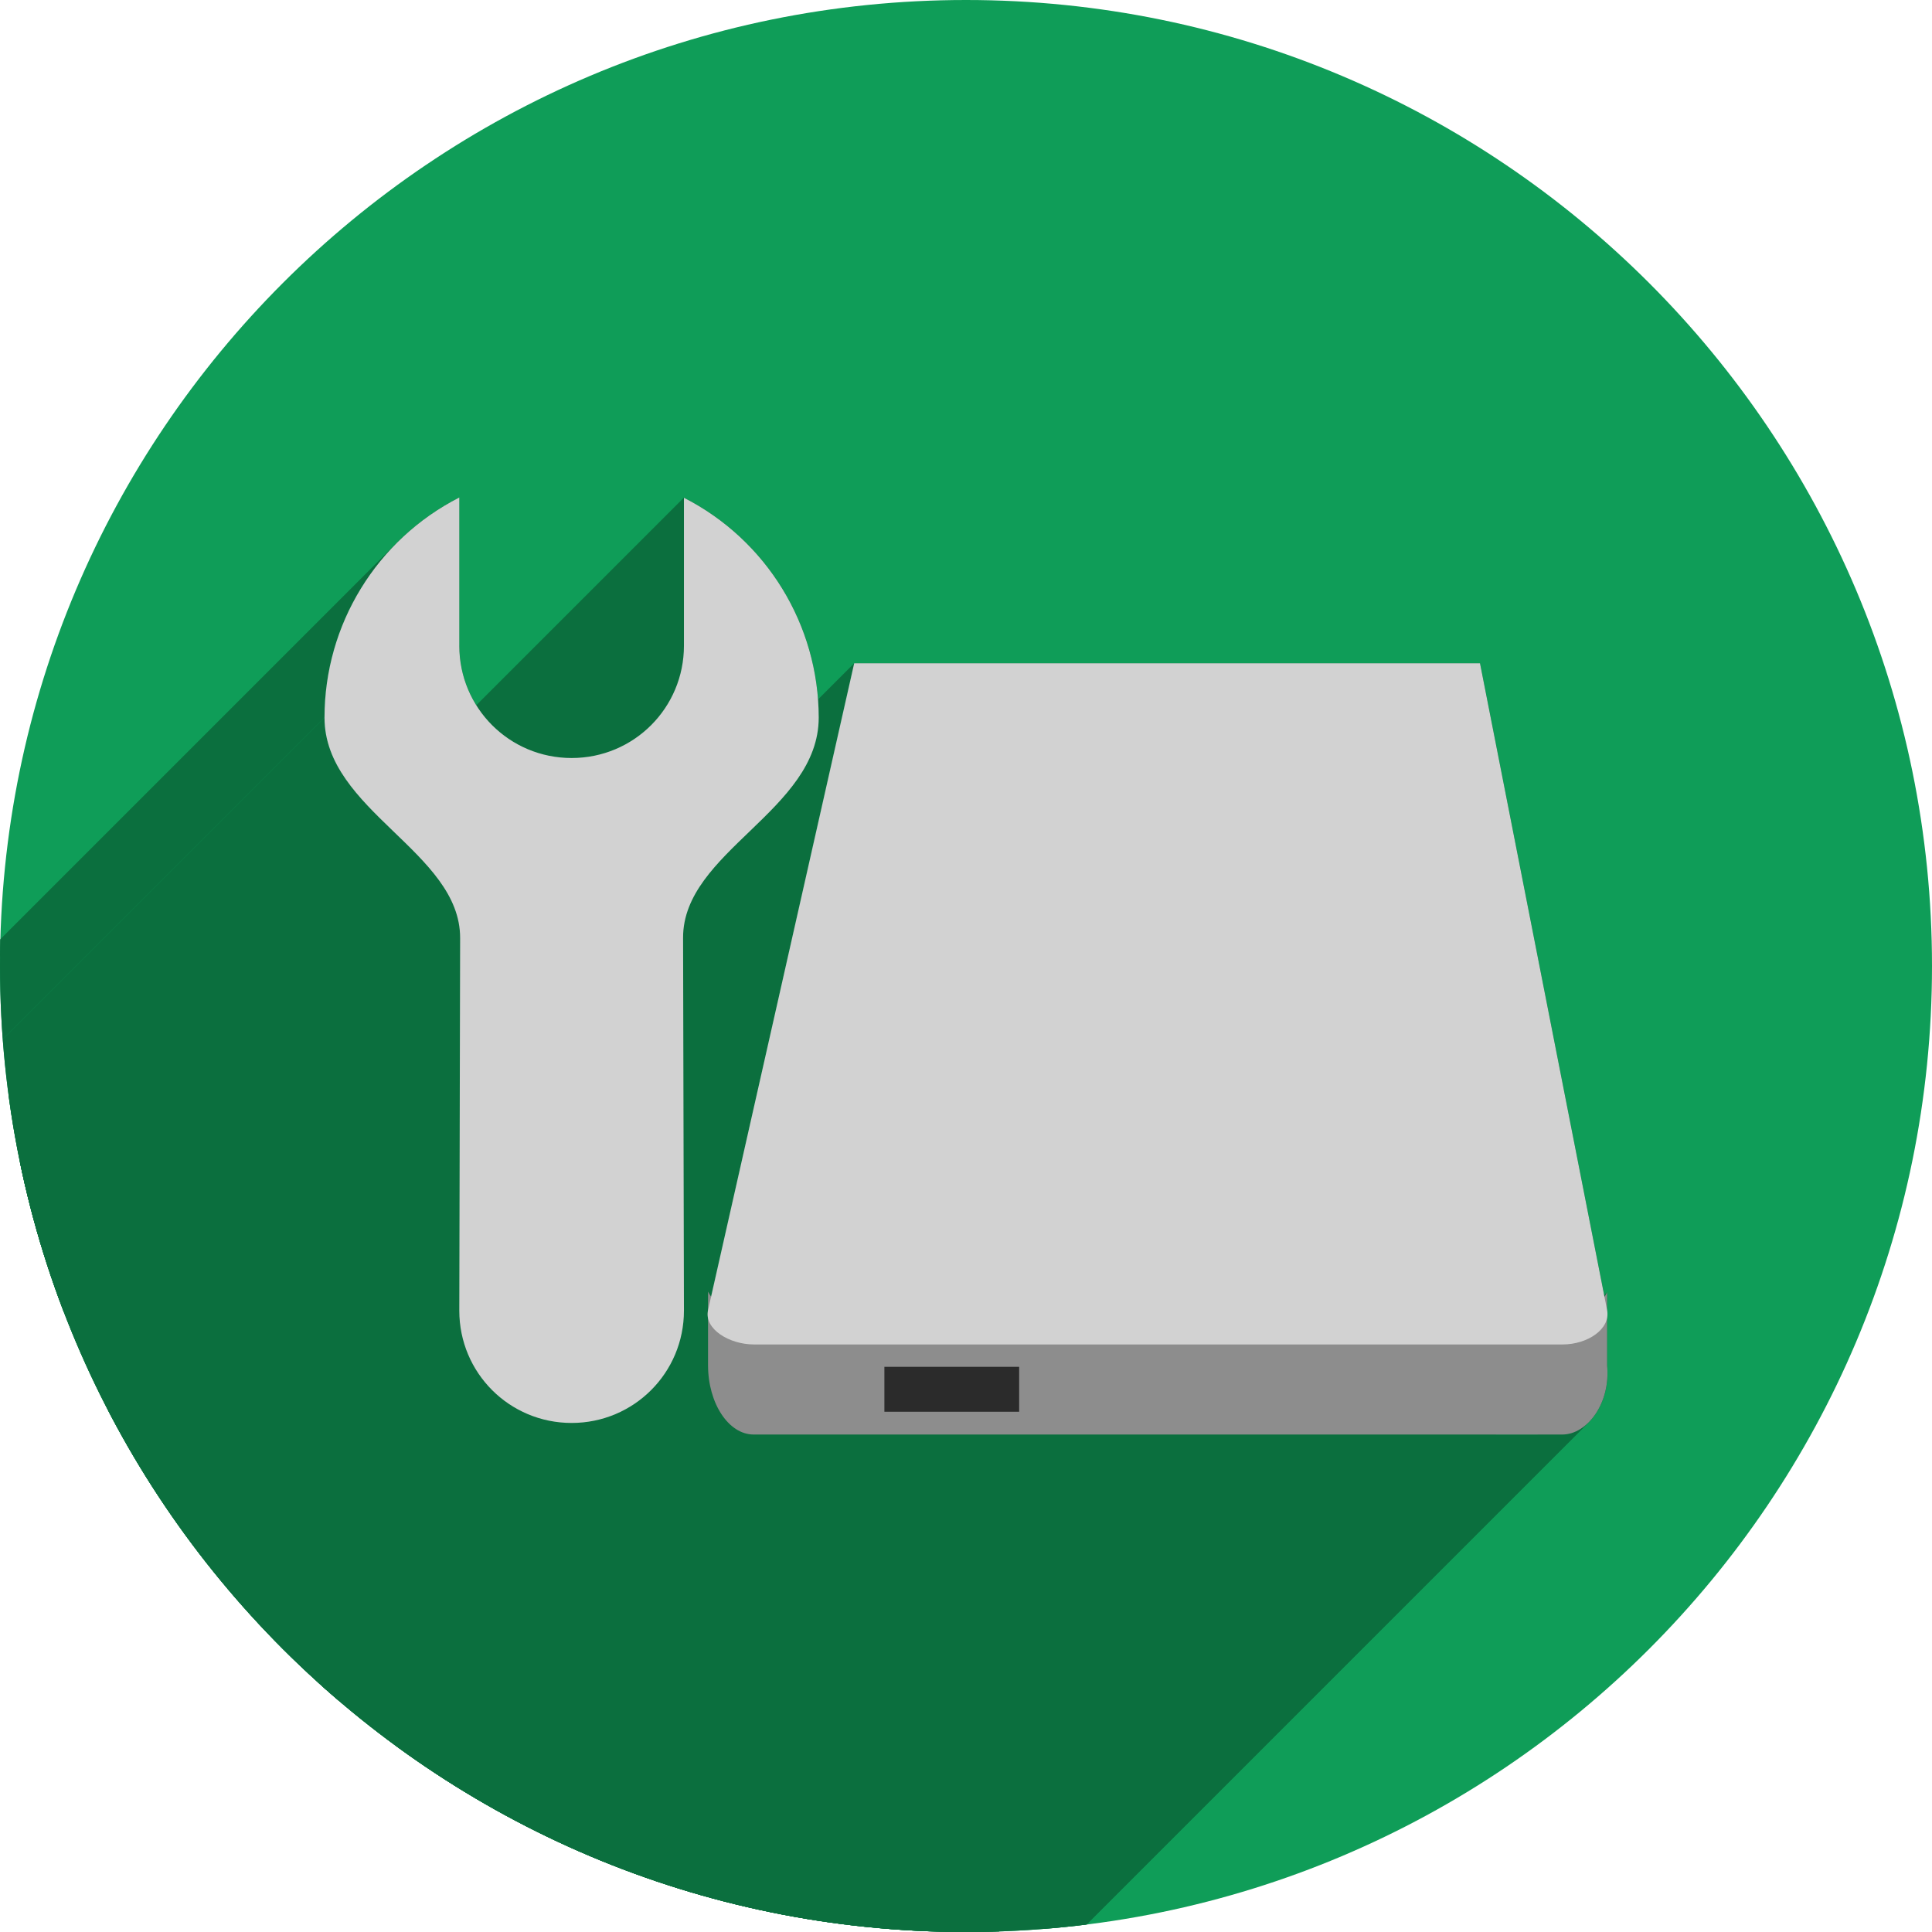
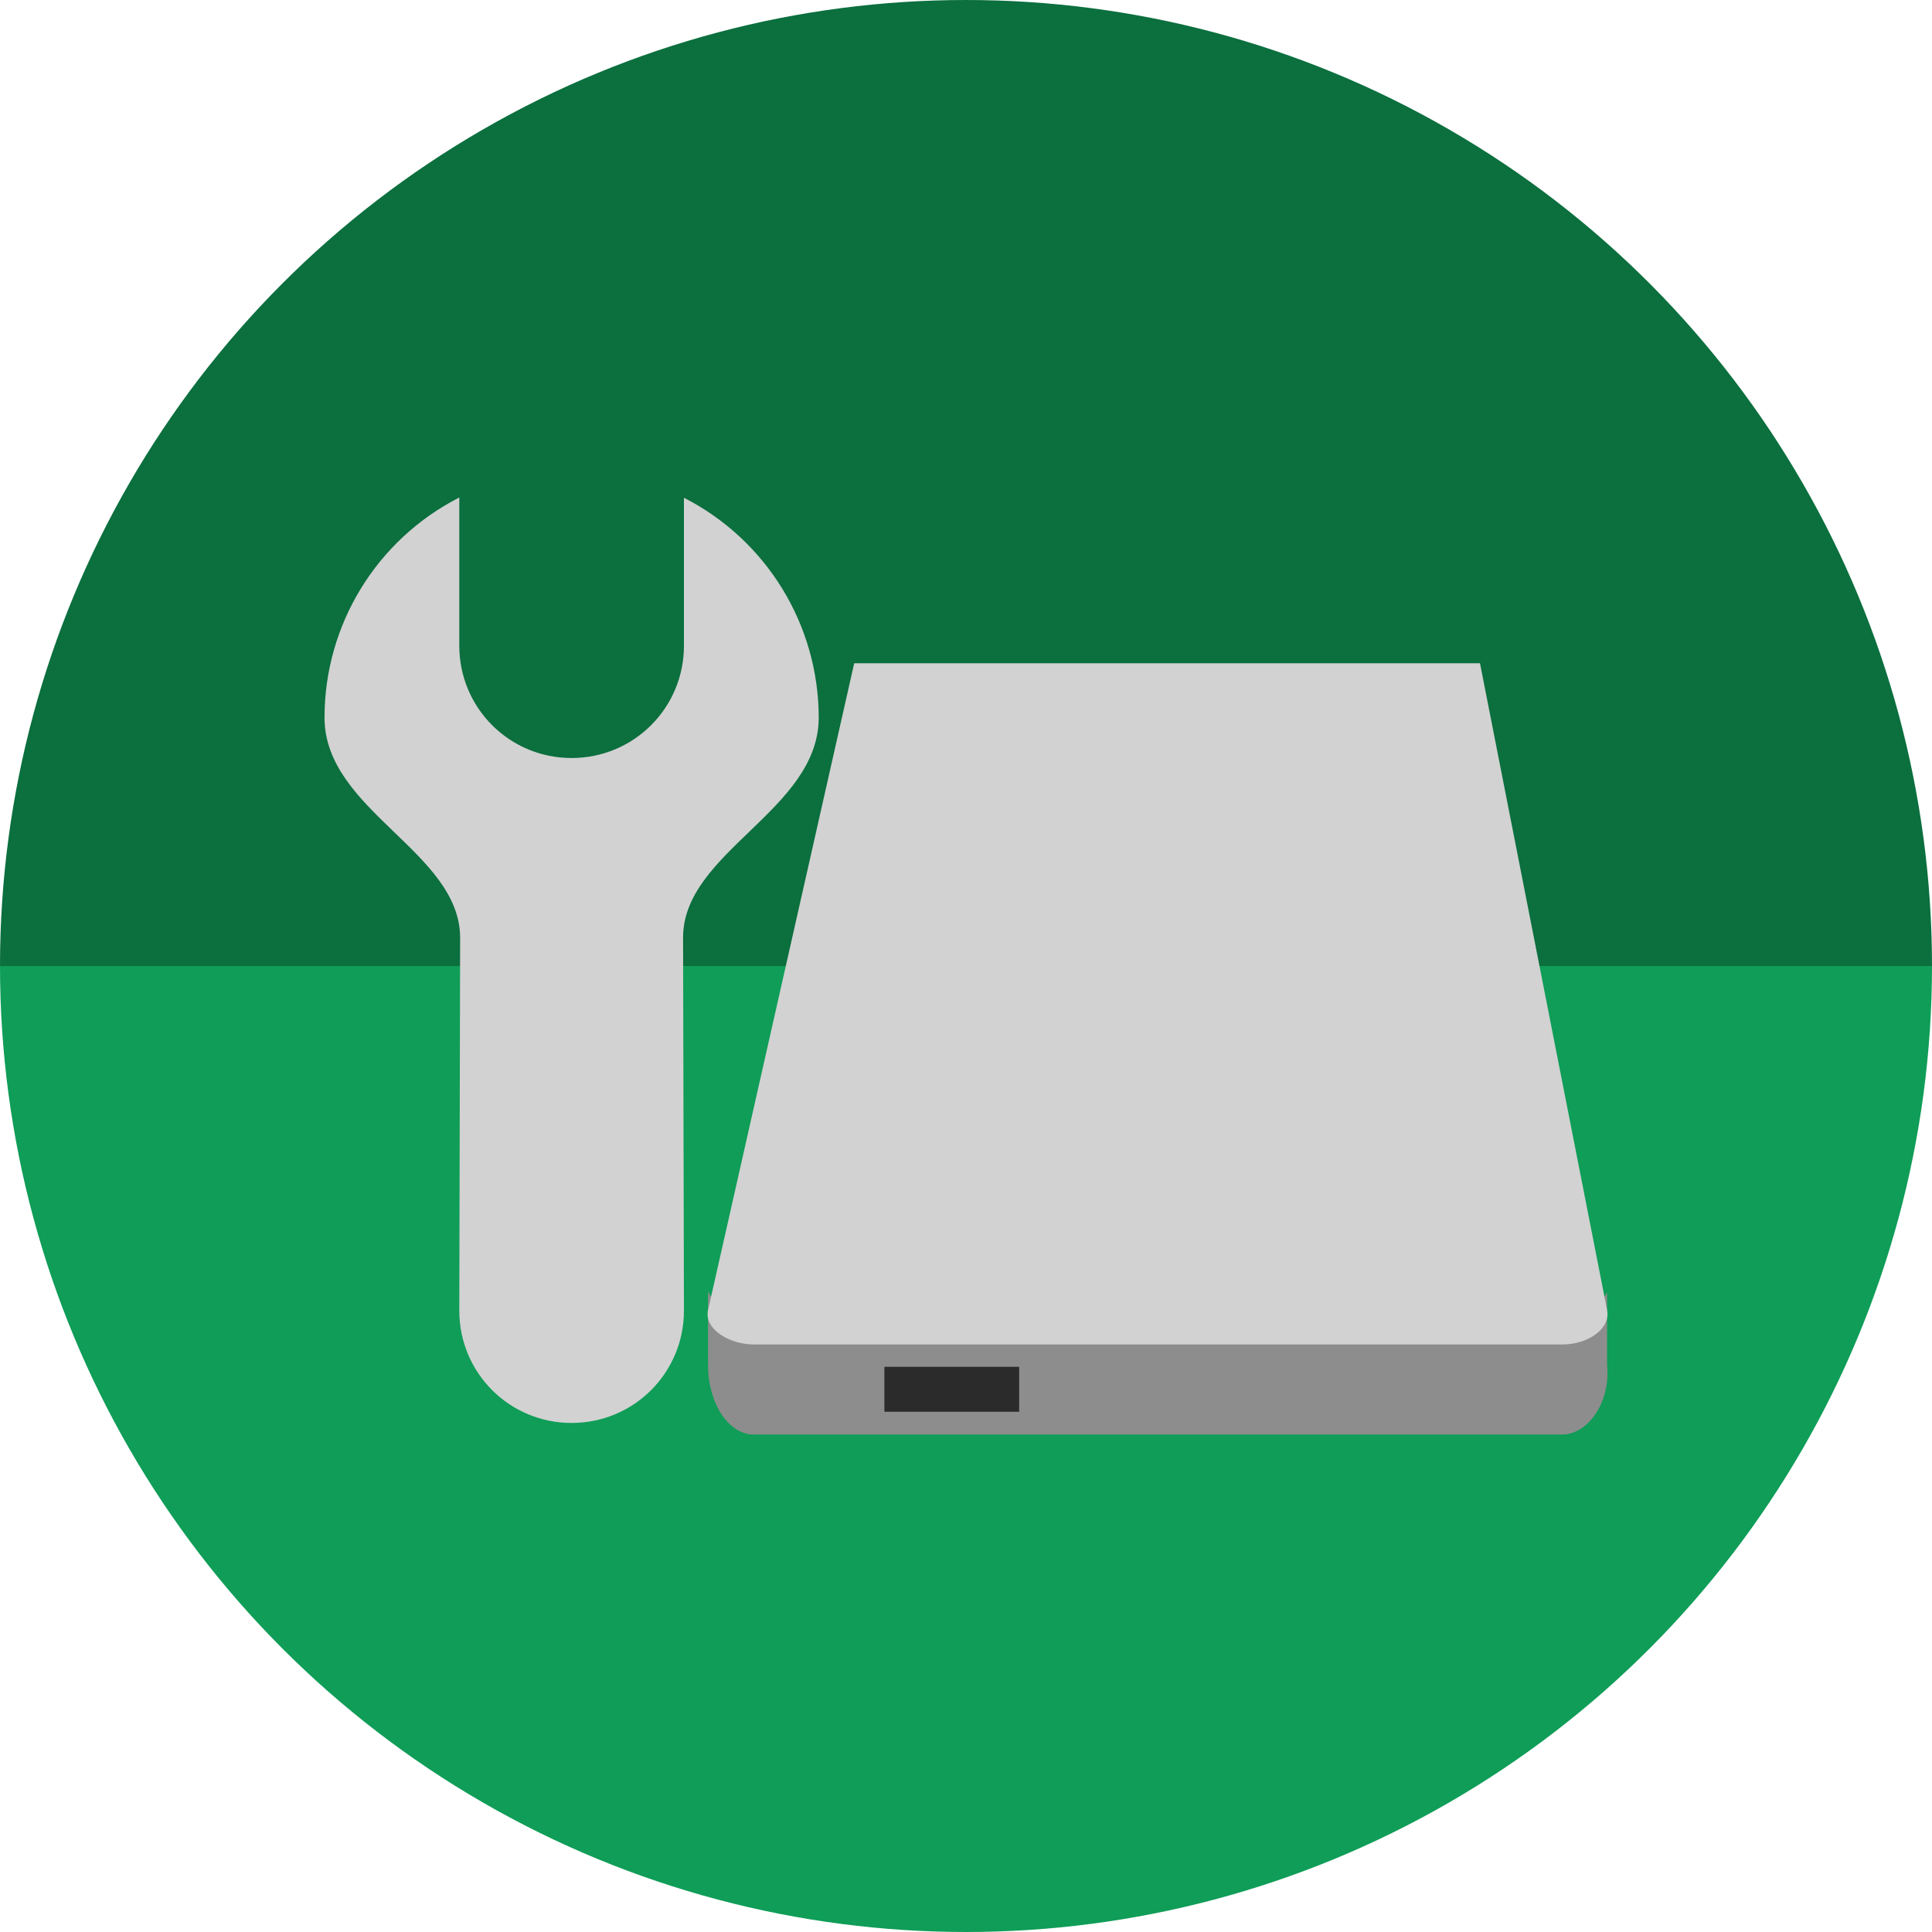
<svg xmlns="http://www.w3.org/2000/svg" width="256" height="256" viewBox="0 0 256 256" id="svg2" version="1.1">
  <defs id="defs4">
    <clipPath clipPathUnits="userSpaceOnUse" id="clipPath5002">
      <g id="g5004">
        <path transform="translate(0,796.3622)" id="path5006" d="M 88.118,249.435 C 46.103,235.291 14.771,201.687 4.134,159.361 1.338,148.236 0.923,144.163 0.926,127.889 0.928,117.472 1.134,112.014 1.658,108.541 4.465,89.913 12.177,70.638 23.043,55.086 c 3.959,-5.666 8.345,-10.931 9.102,-10.926 0.328,0.002 10.489,18.31 22.579,40.683 12.09,22.373 22.375,41.335 22.854,42.136 0.479,0.802 0.925,2.441 0.99,3.643 0.343,6.316 2.524,14.21 5.642,20.423 2.954,5.887 5.065,8.733 10.435,14.067 6.714,6.67 12.889,10.286 21.732,12.729 3.166,0.874 5.105,1.05 11.575,1.05 8.826,0 12.602,-0.762 19.264,-3.887 2.046,-0.96 3.937,-1.665 4.202,-1.568 0.265,0.097 -11.056,17.665 -25.157,39.038 l -25.639,38.861 -3.094,0.112 c -2.555,0.093 -4.195,-0.258 -9.409,-2.014 z" style="fill:#0f9d58;fill-opacity:1;stroke:none;stroke-width:4.858;stroke-linejoin:round;stroke-miterlimit:4;stroke-dasharray:none;stroke-opacity:1" />
        <path id="path5008" d="m 112.36,1051.517 c -10.001,-1.45 -12.156,-1.82 -12.532,-2.156 -0.249,-0.222 1.738,-3.748 4.55,-8.072 7.166,-11.021 49.772,-74.648 50.259,-75.055 3.575,-2.992 8.635,-8.041 10.575,-10.554 3.362,-4.353 7.558,-12.914 9.065,-18.494 6.193,-22.925 -2.593,-47.152 -21.7,-59.837 l -2.961,-1.966 17.025,0.296 c 9.364,0.163 31.17,0.434 48.459,0.603 l 31.435,0.307 1.546,4.189 c 2.246,6.086 4.678,15.095 5.935,21.982 1.525,8.36 1.925,28.859 0.739,37.828 -3.08,23.278 -12.813,45.72 -27.802,64.106 -20.476,25.117 -51.46,42.197 -84.146,46.389 -5.312,0.681 -26.646,0.986 -30.446,0.436 z" style="fill:#f4b400;fill-opacity:1;stroke:none;stroke-width:4.858;stroke-linejoin:round;stroke-miterlimit:4;stroke-dasharray:none;stroke-opacity:1" />
        <path transform="translate(0,796.3622)" id="path5010" d="M 67.99,108.873 C 41.284,59.576 33.29,45.149 32.234,44.345 31.651,43.901 32.811,42.55 38.696,36.815 53.436,22.45 68.809,13.041 87.839,6.736 101.687,2.148 112.582,0.437 127.951,0.437 c 21.31,0 37.805,3.81 56.835,13.126 25.294,12.383 46.194,33.579 58.52,59.346 1.611,3.369 2.93,6.372 2.93,6.675 0,0.56 -10.549,0.495 -71.165,-0.437 l -24.288,-0.374 -3.931,-1.764 c -6.757,-3.033 -10.646,-3.84 -18.658,-3.868 -5.03,-0.018 -7.979,0.208 -10.316,0.788 -14.508,3.604 -26.283,12.948 -33.292,26.419 -3.585,6.891 -5.247,13.082 -6.332,23.583 l -0.337,3.267 -9.927,-18.326 z" style="fill:#db4437;fill-opacity:1;stroke:none;stroke-width:10;stroke-linejoin:round;stroke-miterlimit:4;stroke-dasharray:none;stroke-opacity:1" />
      </g>
    </clipPath>
    <clipPath id="clipPath4271" clipPathUnits="userSpaceOnUse">
      <circle r="128" cy="128" cx="128" id="circle4273" style="fill:#292929;fill-opacity:0.26;stroke:none;stroke-width:10;stroke-linejoin:round;stroke-miterlimit:4;stroke-dasharray:none;stroke-opacity:0.259" />
    </clipPath>
    <clipPath clipPathUnits="userSpaceOnUse" id="clipPath4363">
      <circle r="128" cy="924.362" cx="128" id="circle4365" style="fill:#4285f4;fill-opacity:1;stroke:none;stroke-width:10;stroke-linejoin:round;stroke-miterlimit:4;stroke-dasharray:none;stroke-opacity:0.259" />
    </clipPath>
    <clipPath id="clipPath4452" clipPathUnits="userSpaceOnUse">
      <circle r="128" cy="924.362" cx="128" id="circle4454" style="fill:#4285f4;fill-opacity:1;stroke:none;stroke-width:10;stroke-linejoin:round;stroke-miterlimit:4;stroke-dasharray:none;stroke-opacity:0.259" />
    </clipPath>
    <clipPath id="clipPath4980" clipPathUnits="userSpaceOnUse">
      <path style="opacity:0.91;fill:#38bae1;fill-opacity:1;stroke:none;stroke-width:0;stroke-linecap:round;stroke-linejoin:round;stroke-miterlimit:4;stroke-dasharray:none;stroke-opacity:1;filter:url(#filter4298)" d="m 10.421,864.272 42.535,-0.091 21.267,-0.046 c 7.245,-0.015 14.491,-0.03 21.736,-0.046 8.395,-10.588 10.292,-15.477 14.085,-17.717 3.793,-2.24 9.482,-1.832 25.46,-1.827 23.366,-0.007 109.606,-0.678 109.606,-0.678 l -0.088,12.152 -0.088,12.152 -0.088,12.152 -0.088,12.152 -0.088,12.152 -0.088,12.152 -0.088,12.152 -0.088,12.152 -0.088,12.152 -0.088,12.152 -0.088,12.152 -0.088,12.152 -0.088,12.152 -0.088,12.152 c 0,0 0.594,8.159 -0.088,12.152 -0.582,3.408 -0.78,7.518 -3.37,9.807 -2.831,2.503 -7.334,1.952 -11.093,2.344 -4.766,0.498 -14.375,0 -14.375,0 l -14.375,0 -14.375,0 -14.375,0 -14.375,0 -14.375,0 -14.375,0 -14.375,0 -14.375,0 -14.375,0 c 0,0 -9.583,0 -14.375,0 -4.792,0 -9.583,0 -14.375,0 -4.792,0 -9.501,0.094 -14.375,0 -4.874,-0.093 -10.854,0.062 -15.031,-0.571 -4.177,-0.633 -7.7,-0.558 -9.968,-2.711 -2.269,-2.154 -2.216,-4.499 -2.972,-7.595 -0.756,-3.095 -0.957,-7.246 -1.189,-10.877 -0.232,-3.631 -0.137,-7.251 -0.205,-10.877 -0.068,-3.626 -0.137,-7.251 -0.205,-10.877 -0.068,-3.626 -0.137,-7.251 -0.205,-10.877 -0.068,-3.626 -0.137,-7.251 -0.205,-10.877 -0.068,-3.626 -0.205,-10.877 -0.205,-10.877 L 12.062,951.284 11.857,940.408 11.652,929.531 11.447,918.655 11.242,907.778 11.037,896.902 10.832,886.025 10.627,875.148 Z" id="path4982" transform="matrix(1.011004,0,0,0.8709223,-1.405919,107.8962)" />
    </clipPath>
    <filter style="color-interpolation-filters:sRGB" id="filter4298">
      <feFlood flood-opacity="0.498" flood-color="rgb(0,0,0)" result="flood" id="feFlood4300" />
      <feComposite in="flood" in2="SourceGraphic" operator="in" result="composite1" id="feComposite4302" />
      <feGaussianBlur in="composite1" stdDeviation="1.6" result="blur" id="feGaussianBlur4304" />
      <feOffset dx="-2.77556e-17" dy="-7.7" result="offset" id="feOffset4306" />
      <feComposite in="SourceGraphic" in2="offset" operator="over" result="composite2" id="feComposite4308" />
    </filter>
    <clipPath clipPathUnits="userSpaceOnUse" id="clipPath6010">
      <circle r="128" cy="921.468" cx="125.309" id="circle6012" style="fill:#0f9d58;fill-opacity:1;stroke:none;stroke-width:10;stroke-linejoin:round;stroke-miterlimit:4;stroke-dasharray:none;stroke-opacity:0.259" />
    </clipPath>
    <clipPath clipPathUnits="userSpaceOnUse" id="clipPath6287">
      <ellipse cy="917.043" cx="124.936" id="circle6289" style="fill:#0f9d58;fill-opacity:1;stroke:none;stroke-width:10;stroke-linejoin:round;stroke-miterlimit:4;stroke-dasharray:none;stroke-opacity:0.259" rx="243.778" ry="280.345" />
    </clipPath>
    <clipPath id="clipPath4376" clipPathUnits="userSpaceOnUse">
      <ellipse ry="228.684" rx="198.855" cy="905.033" cx="125.536" id="circle4378" style="fill:#aae3c7;fill-opacity:1;stroke:none;stroke-width:10;stroke-linejoin:round;stroke-miterlimit:4;stroke-dasharray:none;stroke-opacity:0.259" />
    </clipPath>
    <clipPath id="clipPath5279" clipPathUnits="userSpaceOnUse">
      <circle r="128" cy="984.827" cx="191.19" id="circle5281" style="fill:#f4b400;fill-opacity:1;stroke:none;stroke-width:10;stroke-linejoin:round;stroke-miterlimit:4;stroke-dasharray:none;stroke-opacity:0.259" />
    </clipPath>
    <clipPath clipPathUnits="userSpaceOnUse" id="clipPath4206">
      <circle r="128" cy="924.362" cx="128" id="circle4208" style="fill:#f4b400;fill-opacity:1;stroke:none;stroke-width:10;stroke-linejoin:round;stroke-miterlimit:4;stroke-dasharray:none;stroke-opacity:0.259" />
    </clipPath>
    <clipPath clipPathUnits="userSpaceOnUse" id="clipPath4228">
      <circle r="128" cy="924.362" cx="128" id="circle4230" style="fill:#f4b400;fill-opacity:1;stroke:none;stroke-width:10;stroke-linejoin:round;stroke-miterlimit:4;stroke-dasharray:none;stroke-opacity:0.259" />
    </clipPath>
    <clipPath clipPathUnits="userSpaceOnUse" id="clipPath4359">
      <circle r="128" cy="930.171" cx="101.19" id="circle4361" style="fill:#f4b400;fill-opacity:1;stroke:none;stroke-width:10;stroke-linejoin:round;stroke-miterlimit:4;stroke-dasharray:none;stroke-opacity:0.259" />
    </clipPath>
    <clipPath id="clipPath5177" clipPathUnits="userSpaceOnUse">
      <circle r="128" cy="916.844" cx="129.175" id="circle5179" style="fill:#ff7900;fill-opacity:1;stroke:none;stroke-width:10;stroke-linejoin:round;stroke-miterlimit:4;stroke-dasharray:none;stroke-opacity:0.259" />
    </clipPath>
    <clipPath clipPathUnits="userSpaceOnUse" id="clipPath4451">
      <circle r="107.504" cy="906.425" cx="126.645" id="circle4453" style="fill:#ff7900;fill-opacity:1;stroke:none;stroke-width:10;stroke-linejoin:round;stroke-miterlimit:4;stroke-dasharray:none;stroke-opacity:0.259" />
    </clipPath>
  </defs>
  <g transform="translate(0,-796.3622)" id="layer1">
+     <path d="m 256,-924.362 a 128,128 0 0 1 -64,110.851 128,128 0 0 1 -128,0 A 128,128 0 0 1 0,-924.362 l 128,1e-5 z" id="path905" style="fill:#0b6f3e;fill-opacity:1;stroke:none;stroke-width:10;stroke-linejoin:round;stroke-miterlimit:4;stroke-dasharray:none;stroke-opacity:0.259" transform="scale(1,-1)" />
    <path id="path4913" d="M 154.474,968.81 101.04,1048.476 0.486,1048.962 0,842.024 l 33.032,-2.429 45.176,83.552 21.374,35.461 26.717,13.116 z" style="fill:none;fill-rule:evenodd;stroke:none;stroke-width:1px;stroke-linecap:butt;stroke-linejoin:miter;stroke-opacity:1" />
-     <circle style="fill:#0f9d58;fill-opacity:1;stroke:none;stroke-width:10;stroke-linejoin:round;stroke-miterlimit:4;stroke-dasharray:none;stroke-opacity:0.259" id="path4152" cx="128" cy="924.362" r="128" />
-     <g transform="matrix(1.190651,0,0,1.190651,-22.78971,-154.8733)" id="g4202" clip-path="url(#clipPath4451)" style="fill:#0b6f3e;fill-opacity:1">
-       <g id="g4197" transform="translate(-2.438095,-26.33143)" style="fill:#0b6f3e;fill-opacity:1">
-         <path id="rect4187" d="m 120,977.362 15,0 0,5 -15,0 z" style="fill:#0b6f3e;fill-opacity:1;stroke:none;stroke-width:23;stroke-linecap:round;stroke-linejoin:round;stroke-miterlimit:4;stroke-dasharray:none;stroke-opacity:1" />
-         <g id="g4272" style="fill:#0b6f3e;fill-opacity:1">
-           <g id="g4274" style="fill:#0b6f3e;fill-opacity:1;stroke:none;stroke-width:23;stroke-linecap:round;stroke-linejoin:round;stroke-miterlimit:4;stroke-dasharray:none;stroke-opacity:1">
-             <path id="path4276" d="M186.285 899.066L200.429 971.054L-153.124 1324.608L-167.269 1252.619Z" style="fill:#0b6f3e;fill-opacity:1" />
-             <path id="path4278" d="M200.429 971.054C200.597 971.909 200.265 972.704 199.625 973.344L-153.928 1326.897C-153.288 1326.257 -152.956 1325.463 -153.124 1324.608Z" style="fill:#0b6f3e;fill-opacity:1" />
-             <path id="path4280" d="M199.625 973.344C198.698 974.27 197.126 974.875 195.488 974.875L-158.066 1328.428C-156.428 1328.428 -154.855 1327.824 -153.928 1326.897Z" style="fill:#0b6f3e;fill-opacity:1" />
-             <path id="path4282" d="M195.488 974.875L105.488 974.875L-248.066 1328.428L-158.066 1328.428Z" style="fill:#0b6f3e;fill-opacity:1" />
-             <path id="path4284" d="M105.488 974.875C102.718 974.875 99.904 973.14 100.376 971.054L-253.178 1324.608C-253.649 1326.693 -250.836 1328.428 -248.066 1328.428Z" style="fill:#0b6f3e;fill-opacity:1" />
-             <path id="path4286" d="M100.376 971.054L116.641 899.066L-236.912 1252.619L-253.178 1324.608Z" style="fill:#0b6f3e;fill-opacity:1" />
-           </g>
-           <path style="fill:#0b6f3e;fill-opacity:1;stroke:none;stroke-width:23;stroke-linecap:round;stroke-linejoin:round;stroke-miterlimit:4;stroke-dasharray:none;stroke-opacity:1" d="m 186.285,899.066 14.144,71.988 c 0.411,2.093 -2.171,3.82 -4.941,3.82 l -90,0 c -2.77,0 -5.583,-1.735 -5.112,-3.82 l 16.265,-71.988 z" id="path4181" />
-         </g>
-         <g id="g4289" style="fill:#0b6f3e;fill-opacity:1">
-           <g id="g4291" style="fill:#0b6f3e;fill-opacity:1;stroke:none;stroke-width:23;stroke-linecap:round;stroke-linejoin:round;stroke-miterlimit:4;stroke-dasharray:none;stroke-opacity:1">
-             <path id="path4293" d="M200.429 969.055C200.15 969.636 199.742 970.181 199.262 970.661L-154.291 1324.214C-153.812 1323.735 -153.404 1323.189 -153.124 1322.608Z" style="fill:#0b6f3e;fill-opacity:1" />
-             <path id="path4295" d="M199.262 970.661C198.138 971.784 196.622 972.544 195.448 972.544L-158.105 1326.098C-156.931 1326.098 -155.415 1325.338 -154.291 1324.214Z" style="fill:#0b6f3e;fill-opacity:1" />
-             <path id="path4297" d="M195.448 972.544L105.448 972.544L-248.105 1326.098L-158.105 1326.098Z" style="fill:#0b6f3e;fill-opacity:1" />
-             <path id="path4299" d="M105.448 972.544C103.835 972.544 101.329 970.819 100.376 968.993L-253.178 1322.547C-252.225 1324.373 -249.718 1326.098 -248.105 1326.098Z" style="fill:#0b6f3e;fill-opacity:1" />
-             <path id="path4301" d="M100.376 968.993L100.376 977.176L-253.178 1330.73L-253.178 1322.547Z" style="fill:#0b6f3e;fill-opacity:1" />
-             <path id="path4303" d="M100.376 977.176C100.376 981.453 102.678 984.896 105.448 984.896L-248.105 1338.45C-250.875 1338.45 -253.178 1335.006 -253.178 1330.73Z" style="fill:#0b6f3e;fill-opacity:1" />
-             <path id="path4305" d="M105.448 984.896L195.448 984.896L-158.105 1338.45L-248.105 1338.45Z" style="fill:#0b6f3e;fill-opacity:1" />
-             <path id="path4307" d="M195.448 984.896C196.496 984.896 197.522 984.397 198.371 983.548L-155.182 1337.102C-156.031 1337.951 -157.058 1338.45 -158.105 1338.45Z" style="fill:#0b6f3e;fill-opacity:1" />
-             <path id="path4309" d="M198.371 983.548C199.768 982.151 200.686 979.807 200.429 977.176L-153.124 1330.73C-152.868 1333.36 -153.785 1335.705 -155.182 1337.102Z" style="fill:#0b6f3e;fill-opacity:1" />
-           </g>
-           <path id="path4179" d="m 200.429,969.055 c -0.935,1.943 -3.306,3.49 -4.981,3.49 l -90,0 c -1.613,0 -4.12,-1.725 -5.073,-3.551 l 0,8.183 c 0,4.276 2.303,7.72 5.073,7.72 l 90,0 c 2.77,0 5.394,-3.491 4.981,-7.72 z" style="fill:#0b6f3e;fill-opacity:1;stroke:none;stroke-width:23;stroke-linecap:round;stroke-linejoin:round;stroke-miterlimit:4;stroke-dasharray:none;stroke-opacity:1" />
-         </g>
-       </g>
-       <g id="g4312" style="fill:#0b6f3e;fill-opacity:1">
-         <g id="g4314" style="fill:#0b6f3e;fill-opacity:1;stroke:none;stroke-width:23;stroke-linecap:round;stroke-linejoin:round;stroke-miterlimit:4;stroke-dasharray:none;stroke-opacity:1">
-           <path id="path4316" d="M70.255 854.284C67.649 855.614 65.317 857.326 63.312 859.331L-290.242 1212.884C-288.237 1210.879 -285.904 1209.167 -283.298 1207.838Z" style="fill:#0b6f3e;fill-opacity:1" />
-           <path id="path4318" d="M63.312 859.331C58.234 864.409 55.255 871.369 55.255 878.778L-298.298 1232.332C-298.298 1224.923 -295.32 1217.962 -290.242 1212.884Z" style="fill:#0b6f3e;fill-opacity:1" />
-           <path id="path4320" d="M55.255 878.778C55.257 889.149 70.368 893.713 70.347 903.315L-283.206 1256.869C-283.185 1247.267 -298.296 1242.702 -298.298 1232.332Z" style="fill:#0b6f3e;fill-opacity:1" />
-           <path id="path4322" d="M70.347 903.315L70.255 944.778L-283.298 1298.332L-283.206 1256.869Z" style="fill:#0b6f3e;fill-opacity:1" />
-           <path id="path4324" d="M70.255 944.778C70.255 951.703 75.83 957.278 82.755 957.278L-270.798 1310.832C-277.723 1310.832 -283.298 1305.257 -283.298 1298.332Z" style="fill:#0b6f3e;fill-opacity:1" />
-           <path id="path4326" d="M82.755 957.278C86.185 957.278 89.284 955.911 91.539 953.688L-262.015 1307.242C-264.269 1309.464 -267.368 1310.832 -270.798 1310.832Z" style="fill:#0b6f3e;fill-opacity:1" />
-           <path id="path4328" d="M91.539 953.688C93.835 951.424 95.255 948.273 95.255 944.778L-258.298 1298.332C-258.298 1301.827 -259.718 1304.978 -262.015 1307.242Z" style="fill:#0b6f3e;fill-opacity:1" />
-           <path id="path4330" d="M95.255 944.778L95.16 903.288L-258.394 1256.842L-258.298 1298.332Z" style="fill:#0b6f3e;fill-opacity:1" />
-           <path id="path4332" d="M95.16 903.288C95.151 899.379 97.652 896.307 100.621 893.338L-252.932 1246.891C-255.901 1249.86 -258.403 1252.932 -258.394 1256.842Z" style="fill:#0b6f3e;fill-opacity:1" />
-           <path id="path4334" d="M100.621 893.338C103.104 890.855 105.913 888.445 107.854 885.678L-245.699 1239.232C-247.641 1241.999 -250.45 1244.409 -252.932 1246.891Z" style="fill:#0b6f3e;fill-opacity:1" />
-           <path id="path4336" d="M107.854 885.678C109.291 883.631 110.252 881.389 110.255 878.778L-243.298 1232.332C-243.301 1234.943 -244.263 1237.185 -245.699 1239.232Z" style="fill:#0b6f3e;fill-opacity:1" />
-           <path id="path4338" d="M110.255 878.778C110.243 868.455 104.451 859.008 95.255 854.315L-258.298 1207.869C-249.103 1212.561 -243.31 1222.008 -243.298 1232.332Z" style="fill:#0b6f3e;fill-opacity:1" />
-           <path id="path4340" d="M95.255 854.315L95.255 870.778L-258.298 1224.332L-258.298 1207.869Z" style="fill:#0b6f3e;fill-opacity:1" />
-           <path id="path4342" d="M95.255 870.778C95.255 874.273 93.835 877.424 91.539 879.688L-262.015 1233.242C-259.718 1230.978 -258.298 1227.827 -258.298 1224.332Z" style="fill:#0b6f3e;fill-opacity:1" />
-           <path id="path4344" d="M91.539 879.688C89.284 881.911 86.185 883.278 82.755 883.278L-270.798 1236.832C-267.368 1236.832 -264.269 1235.464 -262.015 1233.242Z" style="fill:#0b6f3e;fill-opacity:1" />
-           <path id="path4346" d="M82.755 883.278C75.83 883.278 70.255 877.703 70.255 870.778L-283.298 1224.332C-283.298 1231.257 -277.723 1236.832 -270.798 1236.832Z" style="fill:#0b6f3e;fill-opacity:1" />
-         </g>
-         <path style="fill:#0b6f3e;fill-opacity:1;stroke:none;stroke-width:23;stroke-linecap:round;stroke-linejoin:round;stroke-miterlimit:4;stroke-dasharray:none;stroke-opacity:1" d="m 70.255,854.284 c -9.205,4.698 -15,14.16 -15,24.494 0.002,10.37 15.113,14.935 15.092,24.537 l -0.092,41.463 c 0,6.925 5.575,12.5 12.5,12.5 6.925,0 12.5,-5.575 12.5,-12.5 l -0.096,-41.49 c -0.022,-9.595 15.083,-14.148 15.096,-24.51 -0.012,-10.323 -5.805,-19.77 -15,-24.463 l 0,16.463 c 0,6.925 -5.575,12.5 -12.5,12.5 -6.925,0 -12.5,-5.575 -12.5,-12.5 z" id="path4233" />
-       </g>
-     </g>
+     <path style="fill:#0f9d58;fill-opacity:1;stroke:none;stroke-width:10;stroke-linejoin:round;stroke-miterlimit:4;stroke-dasharray:none;stroke-opacity:0.259" id="path4152" d="m 256,924.362 a 128,128 0 0 1 -64,110.851 128,128 0 0 1 -128,0 A 128,128 0 0 1 0,924.362 l 128,0 z" />
    <g id="g4209" transform="matrix(1.190651,0,0,1.190651,-22.78971,-154.8733)">
      <path id="path4211" d="m 70.255,854.284 c -9.205,4.698 -15,14.16 -15,24.494 0.002,10.37 15.113,14.935 15.092,24.537 l -0.092,41.463 c 0,6.925 5.575,12.5 12.5,12.5 6.925,0 12.5,-5.575 12.5,-12.5 l -0.096,-41.49 c -0.022,-9.595 15.083,-14.148 15.096,-24.51 -0.012,-10.323 -5.805,-19.77 -15,-24.463 l 0,16.463 c 0,6.925 -5.575,12.5 -12.5,12.5 -6.925,0 -12.5,-5.575 -12.5,-12.5 z" style="fill:#d2d2d2;fill-opacity:1;stroke:none;stroke-width:23;stroke-linecap:round;stroke-linejoin:round;stroke-miterlimit:4;stroke-dasharray:none;stroke-opacity:1" />
      <g transform="translate(-2.438095,-26.33143)" id="g4213">
        <path style="fill:#8d8d8d;fill-opacity:1;stroke:none;stroke-width:23;stroke-linecap:round;stroke-linejoin:round;stroke-miterlimit:4;stroke-dasharray:none;stroke-opacity:1" d="m 200.429,969.055 c -0.935,1.943 -3.306,3.49 -4.981,3.49 l -90,0 c -1.613,0 -4.12,-1.725 -5.073,-3.551 l 0,8.183 c 0,4.276 2.303,7.72 5.073,7.72 l 90,0 c 2.77,0 5.394,-3.491 4.981,-7.72 z" id="path4215" />
        <path id="path4217" d="m 186.285,899.066 14.144,71.988 c 0.411,2.093 -2.171,3.82 -4.941,3.82 l -90,0 c -2.77,0 -5.583,-1.735 -5.112,-3.82 l 16.265,-71.988 z" style="fill:#d2d2d2;fill-opacity:1;stroke:none;stroke-width:23;stroke-linecap:round;stroke-linejoin:round;stroke-miterlimit:4;stroke-dasharray:none;stroke-opacity:1" />
        <rect style="fill:#2b2b2b;fill-opacity:1;stroke:none;stroke-width:23;stroke-linecap:round;stroke-linejoin:round;stroke-miterlimit:4;stroke-dasharray:none;stroke-opacity:1" id="rect4219" width="15" height="5" x="120" y="977.362" ry="0" />
      </g>
    </g>
  </g>
</svg>
